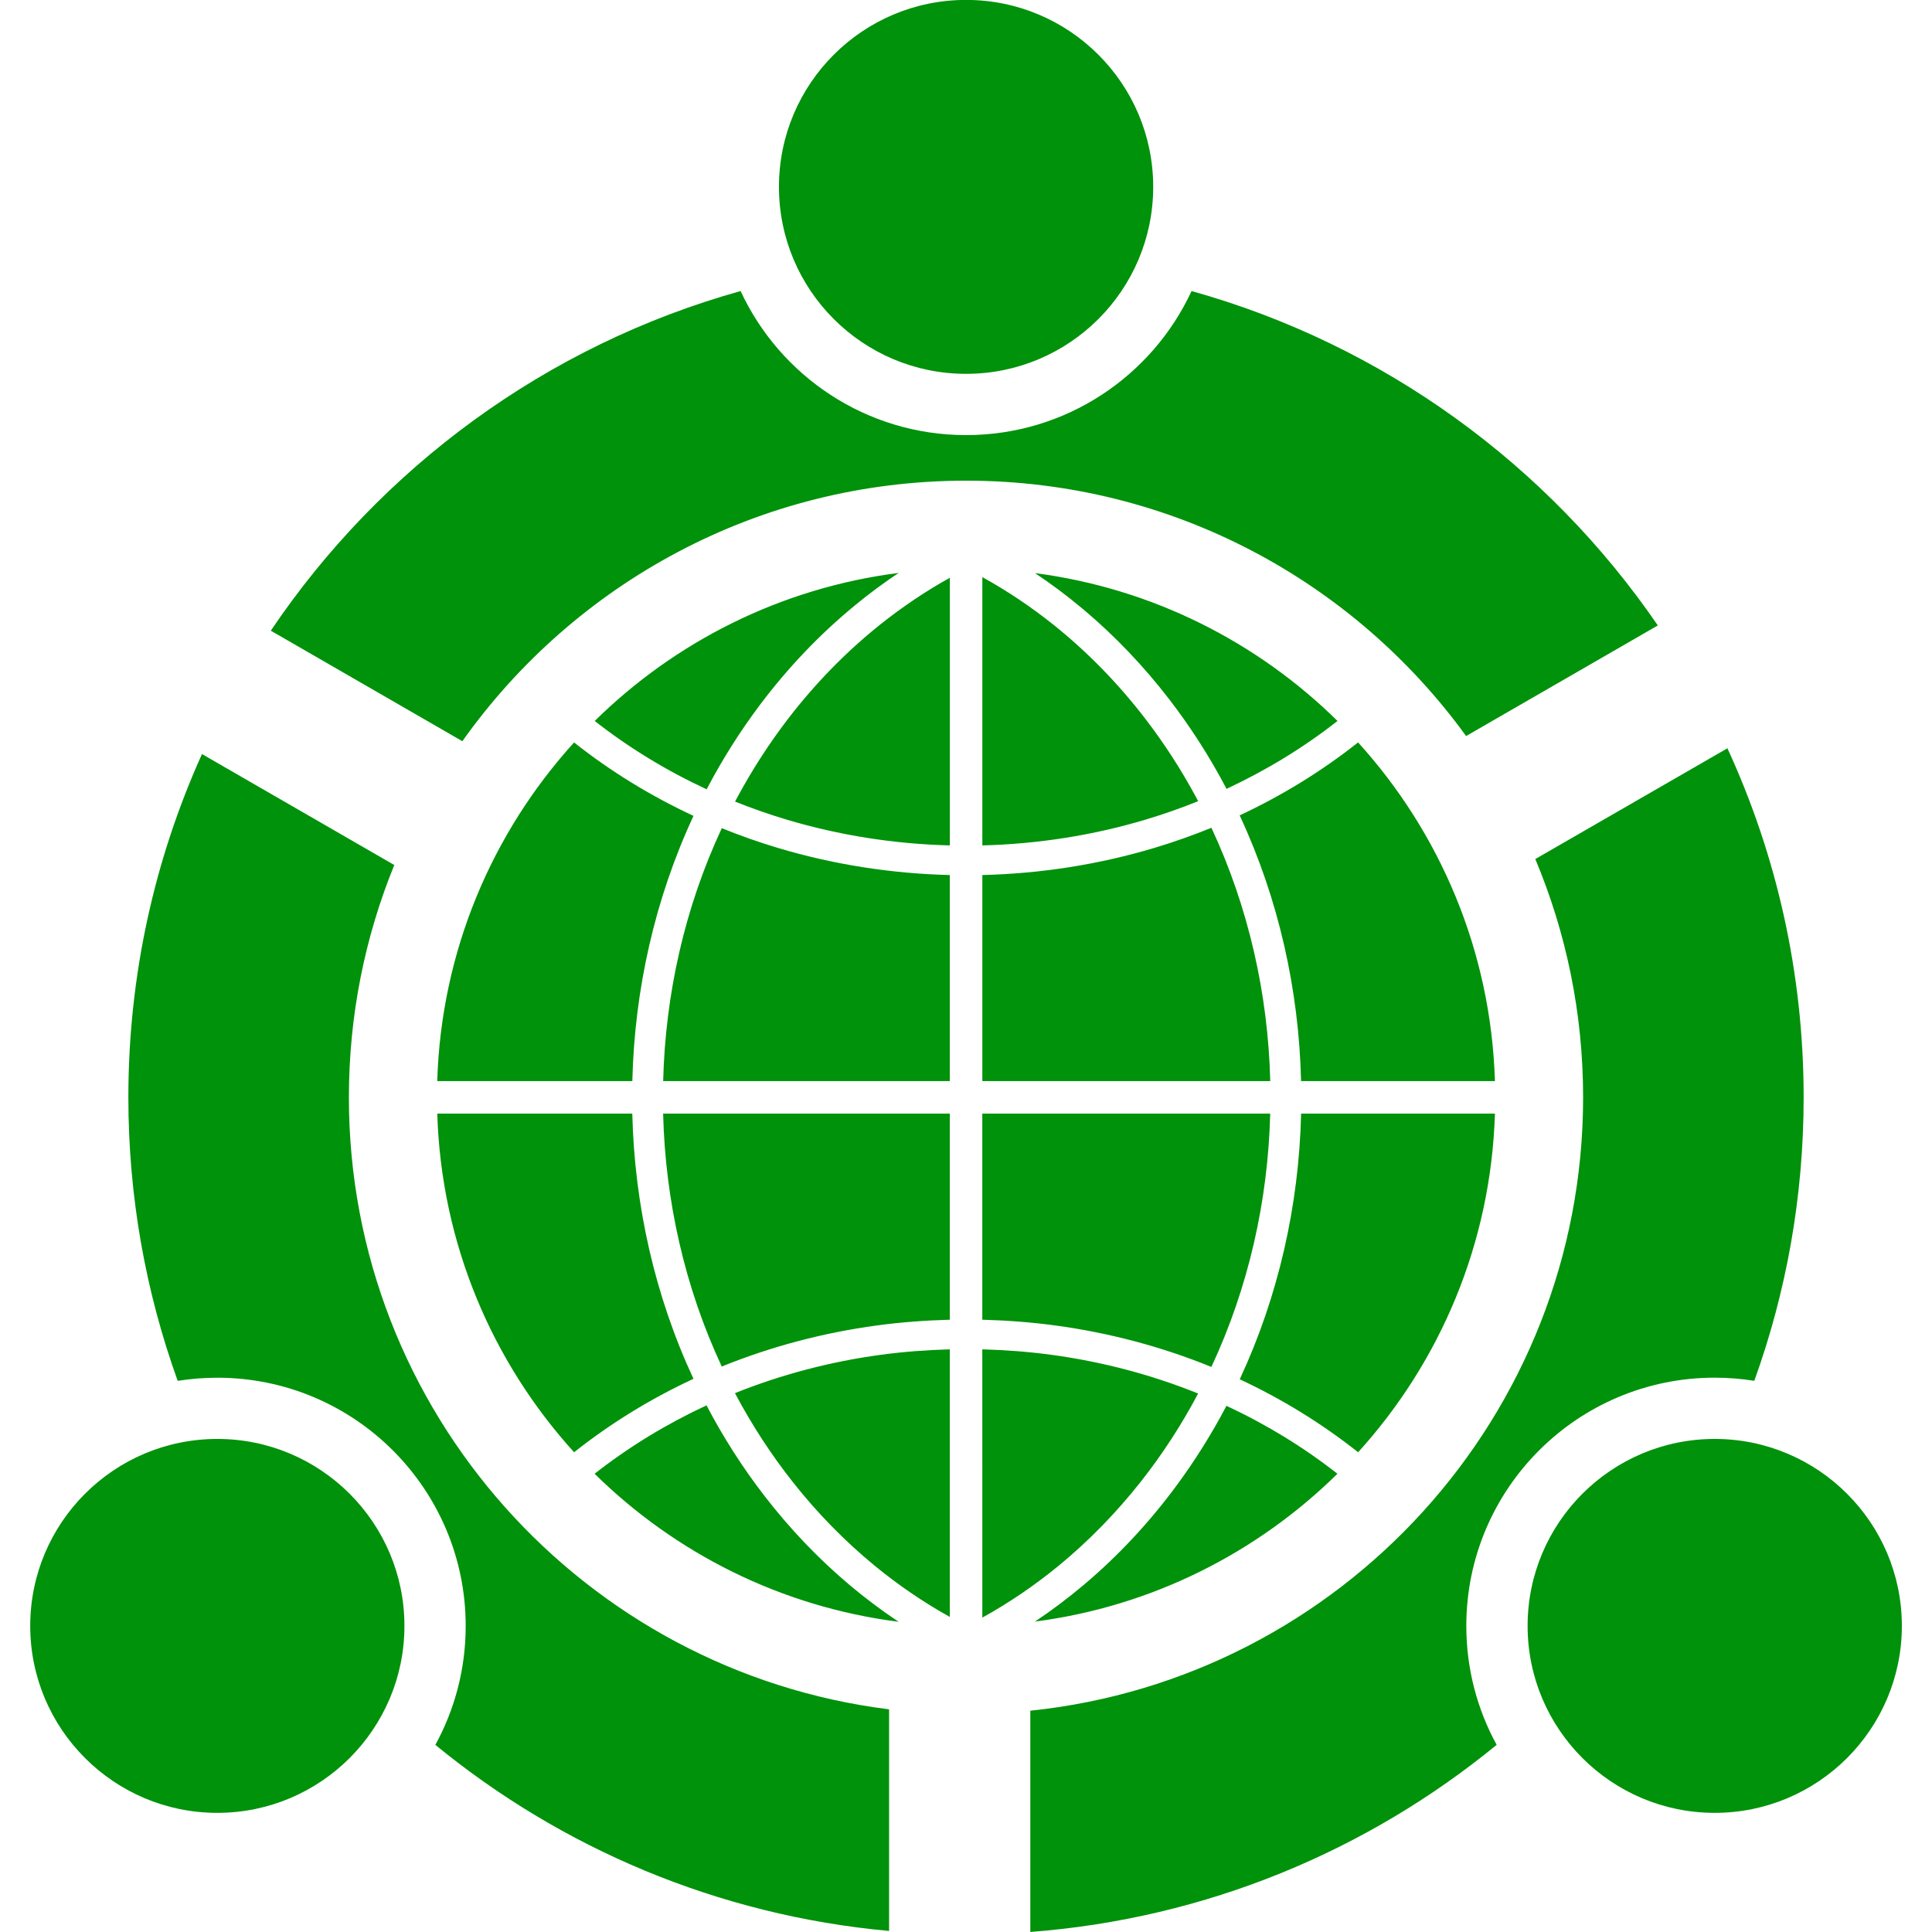
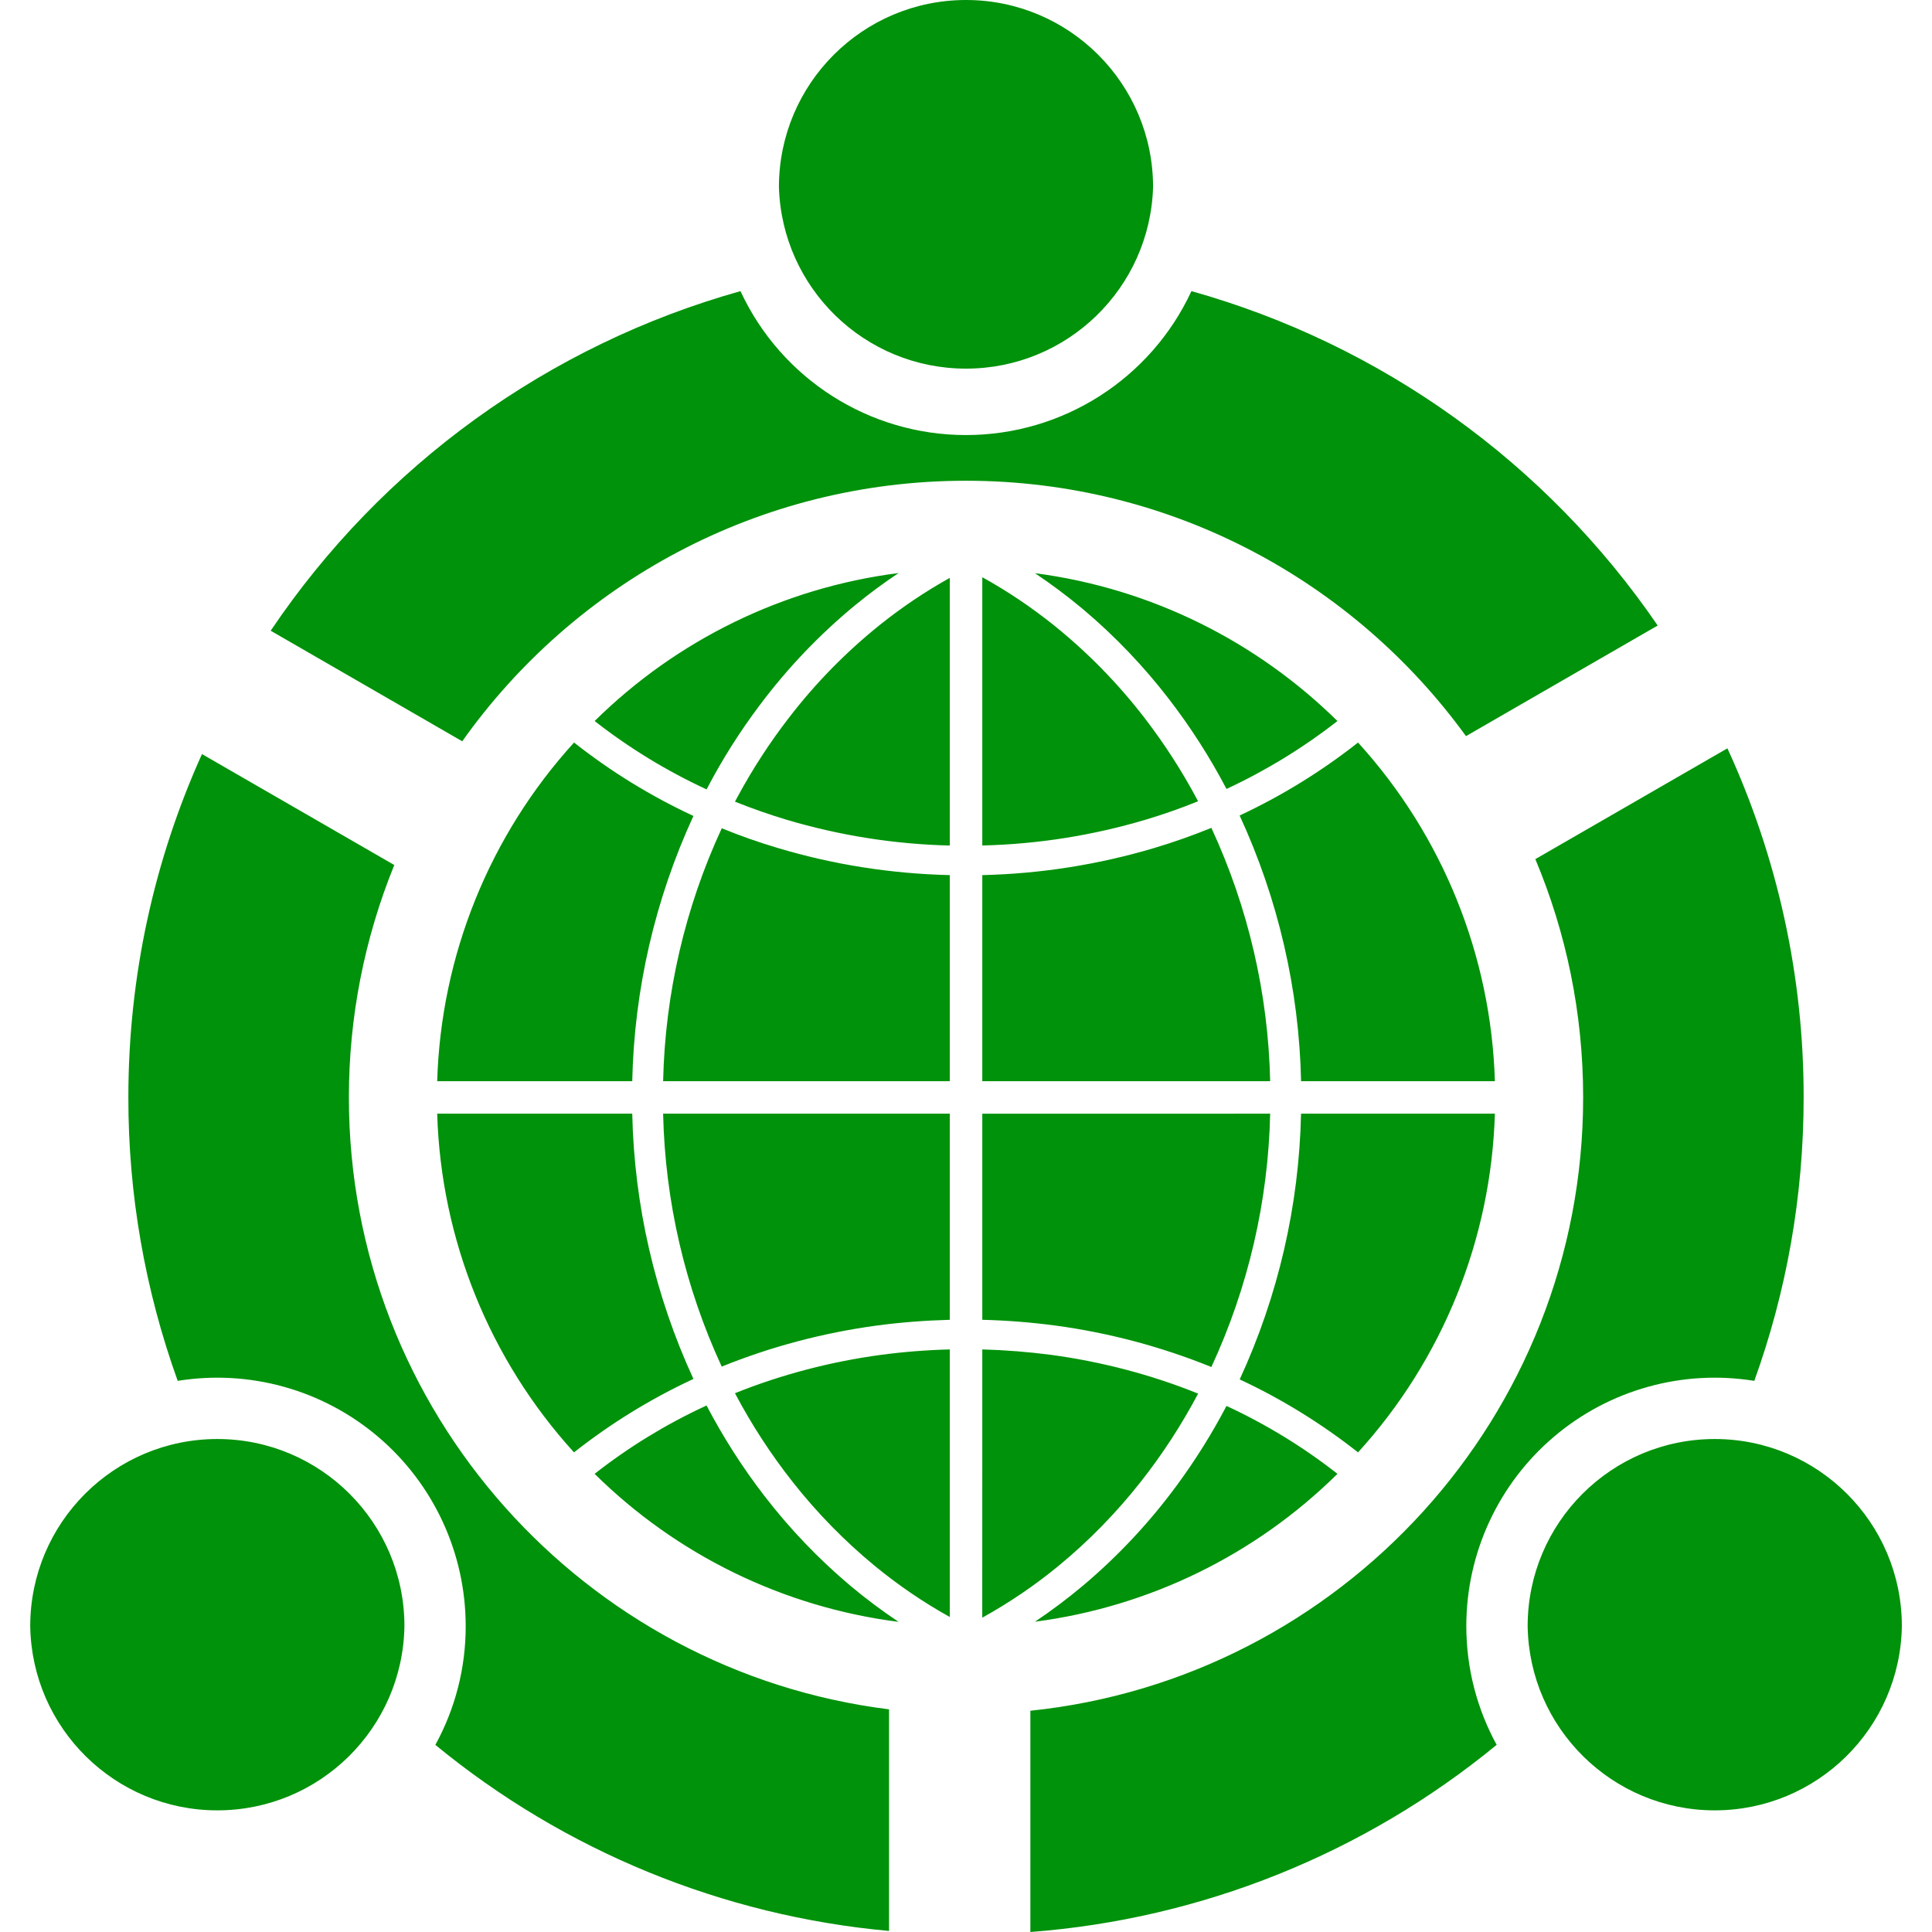
- <svg xmlns="http://www.w3.org/2000/svg" fill="none" height="48" viewBox="0 0 48 48" width="48">
-   <path clip-rule="evenodd" d="m42.917 18.591c1.216 2.64 1.894 5.578 1.894 8.673 0 2.471-.432 4.843-1.226 7.042-.32-.051-.649-.078-.984-.078-3.406 0-6.171 2.763-6.171 6.167 0 1.07.273 2.077.754 2.955-3.205 2.627-7.207 4.316-11.586 4.649v-5.497c7.712-.8 13.734-7.322 13.734-15.239 0-2.098-.423-4.098-1.188-5.92zm-37.899.143 4.778 2.757c-.727 1.782-1.128 3.732-1.128 5.774 0 7.809 5.86 14.261 13.421 15.203v5.506c-4.257-.388-8.145-2.059-11.273-4.623.481-.878.754-1.884.754-2.955 0-3.404-2.765-6.167-6.171-6.167-.335 0-.663.027-.984.078-.793-2.2-1.226-4.571-1.226-7.042 0-3.039.654-5.927 1.829-8.53zm.381 17.016c2.566 0 4.649 2.081 4.649 4.645 0 2.564-2.083 4.645-4.649 4.645-2.565 0-4.648-2.081-4.648-4.645 0-2.564 2.083-4.645 4.648-4.645zm37.203 0c2.566 0 4.649 2.081 4.649 4.645 0 2.564-2.083 4.645-4.649 4.645s-4.649-2.081-4.649-4.645c0-2.564 2.083-4.645 4.649-4.645zm-25.048-.833c.412.787.892 1.54 1.435 2.243.629.816 1.343 1.567 2.132 2.23.385.323.787.625 1.205.903-2.926-.373-5.553-1.708-7.553-3.678.845-.663 1.768-1.226 2.741-1.68zm12.918.011.015.007c.973.454 1.896 1.017 2.741 1.68-1.991 1.962-4.604 3.294-7.515 3.673.415-.277.815-.578 1.197-.899.878-.738 1.663-1.584 2.341-2.508.455-.619.863-1.274 1.22-1.954zm-6.067-1.404c.575.016 1.147.059 1.717.136 1.248.169 2.477.49 3.645.962-.41.774-.889 1.513-1.432 2.2-.604.764-1.287 1.466-2.04 2.084-.59.483-1.222.914-1.889 1.283zm-.807 0v6.648c-.656-.365-1.278-.79-1.859-1.266-.753-.618-1.437-1.319-2.041-2.084-.546-.691-1.026-1.432-1.438-2.21 1.161-.466 2.38-.784 3.62-.952.57-.077 1.143-.12 1.717-.136zm13.543-5.857c-.098 3.234-1.368 6.175-3.399 8.414-.904-.717-1.896-1.325-2.941-1.813.963-2.065 1.471-4.328 1.525-6.601zm-26.278 0h4.846c.054 2.269.56 4.527 1.52 6.589l-.025.012c-1.046.488-2.037 1.096-2.941 1.813-2.031-2.239-3.301-5.18-3.399-8.414zm20.695 0c-.054 2.168-.541 4.326-1.462 6.294-1.241-.506-2.547-.85-3.875-1.03-.603-.082-1.208-.126-1.816-.143v-5.121zm-7.96 0v5.121c-.608.017-1.213.061-1.816.143-1.319.179-2.616.519-3.85 1.02-.918-1.965-1.403-4.119-1.457-6.284zm-12.735-.807c.098-3.234 1.368-6.175 3.4-8.414.912.723 1.911 1.333 2.967 1.824-.96 2.062-1.466 4.321-1.52 6.59zm5.613 0c.054-2.165.539-4.319 1.457-6.284.456.185.921.349 1.392.49 1.386.415 2.827.639 4.273.674v5.12zm15.849 0c-.054-2.274-.562-4.536-1.526-6.602 1.046-.489 2.037-1.096 2.942-1.813 2.032 2.239 3.302 5.181 3.4 8.414zm-7.919-5.12c1.446-.035 2.888-.259 4.273-.674.48-.144.954-.311 1.418-.5.92 1.968 1.408 4.125 1.462 6.294h-7.153zm-.807-7.385v6.649c-1.375-.035-2.744-.248-4.062-.643-.431-.129-.857-.278-1.275-.446.022-.042.044-.083.067-.125.37-.684.794-1.339 1.269-1.956.661-.857 1.421-1.638 2.266-2.314.545-.435 1.125-.827 1.734-1.165zm.807-.017c.621.343 1.211.74 1.765 1.182.846.676 1.605 1.457 2.266 2.314.475.616.899 1.271 1.27 1.956.021.038.041.076.061.115-.426.172-.86.324-1.3.456-1.317.395-2.687.608-4.062.643zm-2.079-.104c-.371.247-.729.512-1.073.795-.886.726-1.68 1.562-2.368 2.476-.493.655-.933 1.351-1.315 2.077l-.014.028c-.988-.458-1.925-1.026-2.781-1.698 1.999-1.97 4.626-3.305 7.552-3.678zm3.389.005c2.911.379 5.524 1.712 7.514 3.673-.849.666-1.778 1.23-2.757 1.687-.411-.783-.888-1.531-1.429-2.232-.629-.816-1.343-1.567-2.132-2.23-.382-.321-.781-.621-1.197-.898zm-18.988 1.43c2.73-4.051 6.849-7.092 11.672-8.438.98 2.112 3.121 3.579 5.602 3.579s4.623-1.467 5.602-3.579c4.772 1.332 8.854 4.322 11.584 8.308l-4.763 2.748c-2.787-3.843-7.315-6.345-12.423-6.345-5.165 0-9.736 2.557-12.515 6.473zm17.274-15.671c2.566 0 4.649 2.081 4.649 4.645 0 2.564-2.083 4.645-4.649 4.645s-4.649-2.081-4.649-4.645c0-2.564 2.083-4.645 4.649-4.645z" fill="#00920a" fill-rule="evenodd" />
+ <svg xmlns="http://www.w3.org/2000/svg" width="48" height="48" fill="none" viewBox="0 0 48 48">
+   <path fill="#00920a" fill-rule="evenodd" d="M42.917 18.592a20.7 20.7 0 0 1 1.894 8.673c0 2.471-.432 4.843-1.226 7.042a6.172 6.172 0 0 0-7.155 6.089c0 1.07.274 2.077.754 2.954A20.7 20.7 0 0 1 25.599 48v-5.497c7.712-.8 13.734-7.322 13.734-15.238 0-2.098-.423-4.098-1.188-5.92zm-37.9.142 4.779 2.757a15.3 15.3 0 0 0-1.128 5.774c0 7.809 5.86 14.261 13.42 15.203v5.506a20.7 20.7 0 0 1-11.272-4.623 6.1 6.1 0 0 0 .754-2.955 6.172 6.172 0 0 0-7.155-6.089 20.7 20.7 0 0 1-1.226-7.042c0-3.04.654-5.927 1.829-8.53m.381 17.017a4.65 4.65 0 0 1 4.649 4.645 4.649 4.649 0 0 1-9.297 0 4.65 4.65 0 0 1 4.648-4.645m37.204 0a4.65 4.65 0 0 1 4.648 4.645 4.649 4.649 0 0 1-9.297 0 4.65 4.65 0 0 1 4.649-4.645m-25.049-.833c.413.787.892 1.54 1.435 2.243a14.4 14.4 0 0 0 2.132 2.23q.578.485 1.205.903a13.1 13.1 0 0 1-7.553-3.678 14 14 0 0 1 2.742-1.68zm12.918.011.015.007a14 14 0 0 1 2.742 1.68 13.1 13.1 0 0 1-7.515 3.674 14 14 0 0 0 1.197-.9 14.5 14.5 0 0 0 2.341-2.507q.683-.931 1.22-1.954m-6.067-1.404q.861.024 1.717.136c1.248.17 2.476.49 3.645.962-.41.774-.89 1.513-1.433 2.2a13.6 13.6 0 0 1-2.04 2.084 12.6 12.6 0 0 1-1.89 1.283zm-.808 0v6.648a12.6 12.6 0 0 1-1.859-1.266 13.6 13.6 0 0 1-2.04-2.084 14.5 14.5 0 0 1-1.438-2.21c1.16-.466 2.38-.784 3.62-.952q.856-.114 1.717-.136m13.543-5.857a13.08 13.08 0 0 1-3.4 8.415 15 15 0 0 0-2.94-1.813 16.6 16.6 0 0 0 1.524-6.602zm-26.278 0h4.846a16.6 16.6 0 0 0 1.52 6.59l-.025.012a15 15 0 0 0-2.942 1.813 13.08 13.08 0 0 1-3.399-8.415m20.695 0a15.8 15.8 0 0 1-1.461 6.294 16 16 0 0 0-3.875-1.03 17 17 0 0 0-1.816-.143v-5.12zm-7.96 0v5.121c-.607.017-1.213.062-1.816.143-1.319.179-2.616.52-3.85 1.02a15.8 15.8 0 0 1-1.456-6.284zm-12.735-.807a13.08 13.08 0 0 1 3.4-8.414 15 15 0 0 0 2.966 1.824 16.6 16.6 0 0 0-1.52 6.59zm5.613 0a15.8 15.8 0 0 1 1.457-6.284q.684.28 1.392.49c1.386.416 2.827.64 4.273.674v5.12zm15.85 0a16.6 16.6 0 0 0-1.527-6.601 15 15 0 0 0 2.942-1.813 13.08 13.08 0 0 1 3.4 8.414zm-7.92-5.12a16.3 16.3 0 0 0 4.273-.674q.72-.215 1.418-.5a15.8 15.8 0 0 1 1.461 6.294h-7.152zm-.808-7.385v6.65a15.5 15.5 0 0 1-4.062-.643q-.647-.195-1.275-.447l.067-.125a14.4 14.4 0 0 1 1.27-1.955 13.5 13.5 0 0 1 2.266-2.314 12.6 12.6 0 0 1 1.734-1.166m.808-.016c.62.342 1.21.74 1.764 1.182a13.6 13.6 0 0 1 2.267 2.314 14.5 14.5 0 0 1 1.33 2.07q-.64.26-1.3.457a15.5 15.5 0 0 1-4.061.642zm-2.08-.104q-.556.37-1.073.794a14.4 14.4 0 0 0-2.368 2.477 15 15 0 0 0-1.315 2.077l-.015.027a14.2 14.2 0 0 1-2.78-1.698 13.1 13.1 0 0 1 7.551-3.677m3.39.004c2.91.38 5.523 1.712 7.513 3.673a14.2 14.2 0 0 1-2.756 1.687 15.3 15.3 0 0 0-1.429-2.232 14.4 14.4 0 0 0-2.132-2.23 14 14 0 0 0-1.197-.898M6.725 15.67a20.86 20.86 0 0 1 11.672-8.437 6.176 6.176 0 0 0 11.204 0 20.86 20.86 0 0 1 11.584 8.308l-4.763 2.748c-2.787-3.843-7.315-6.345-12.423-6.345-5.165 0-9.736 2.557-12.515 6.473zM24 0a4.65 4.65 0 0 1 4.648 4.645 4.65 4.65 0 0 1-9.296 0A4.65 4.65 0 0 1 24 0" clip-rule="evenodd" />
</svg>
